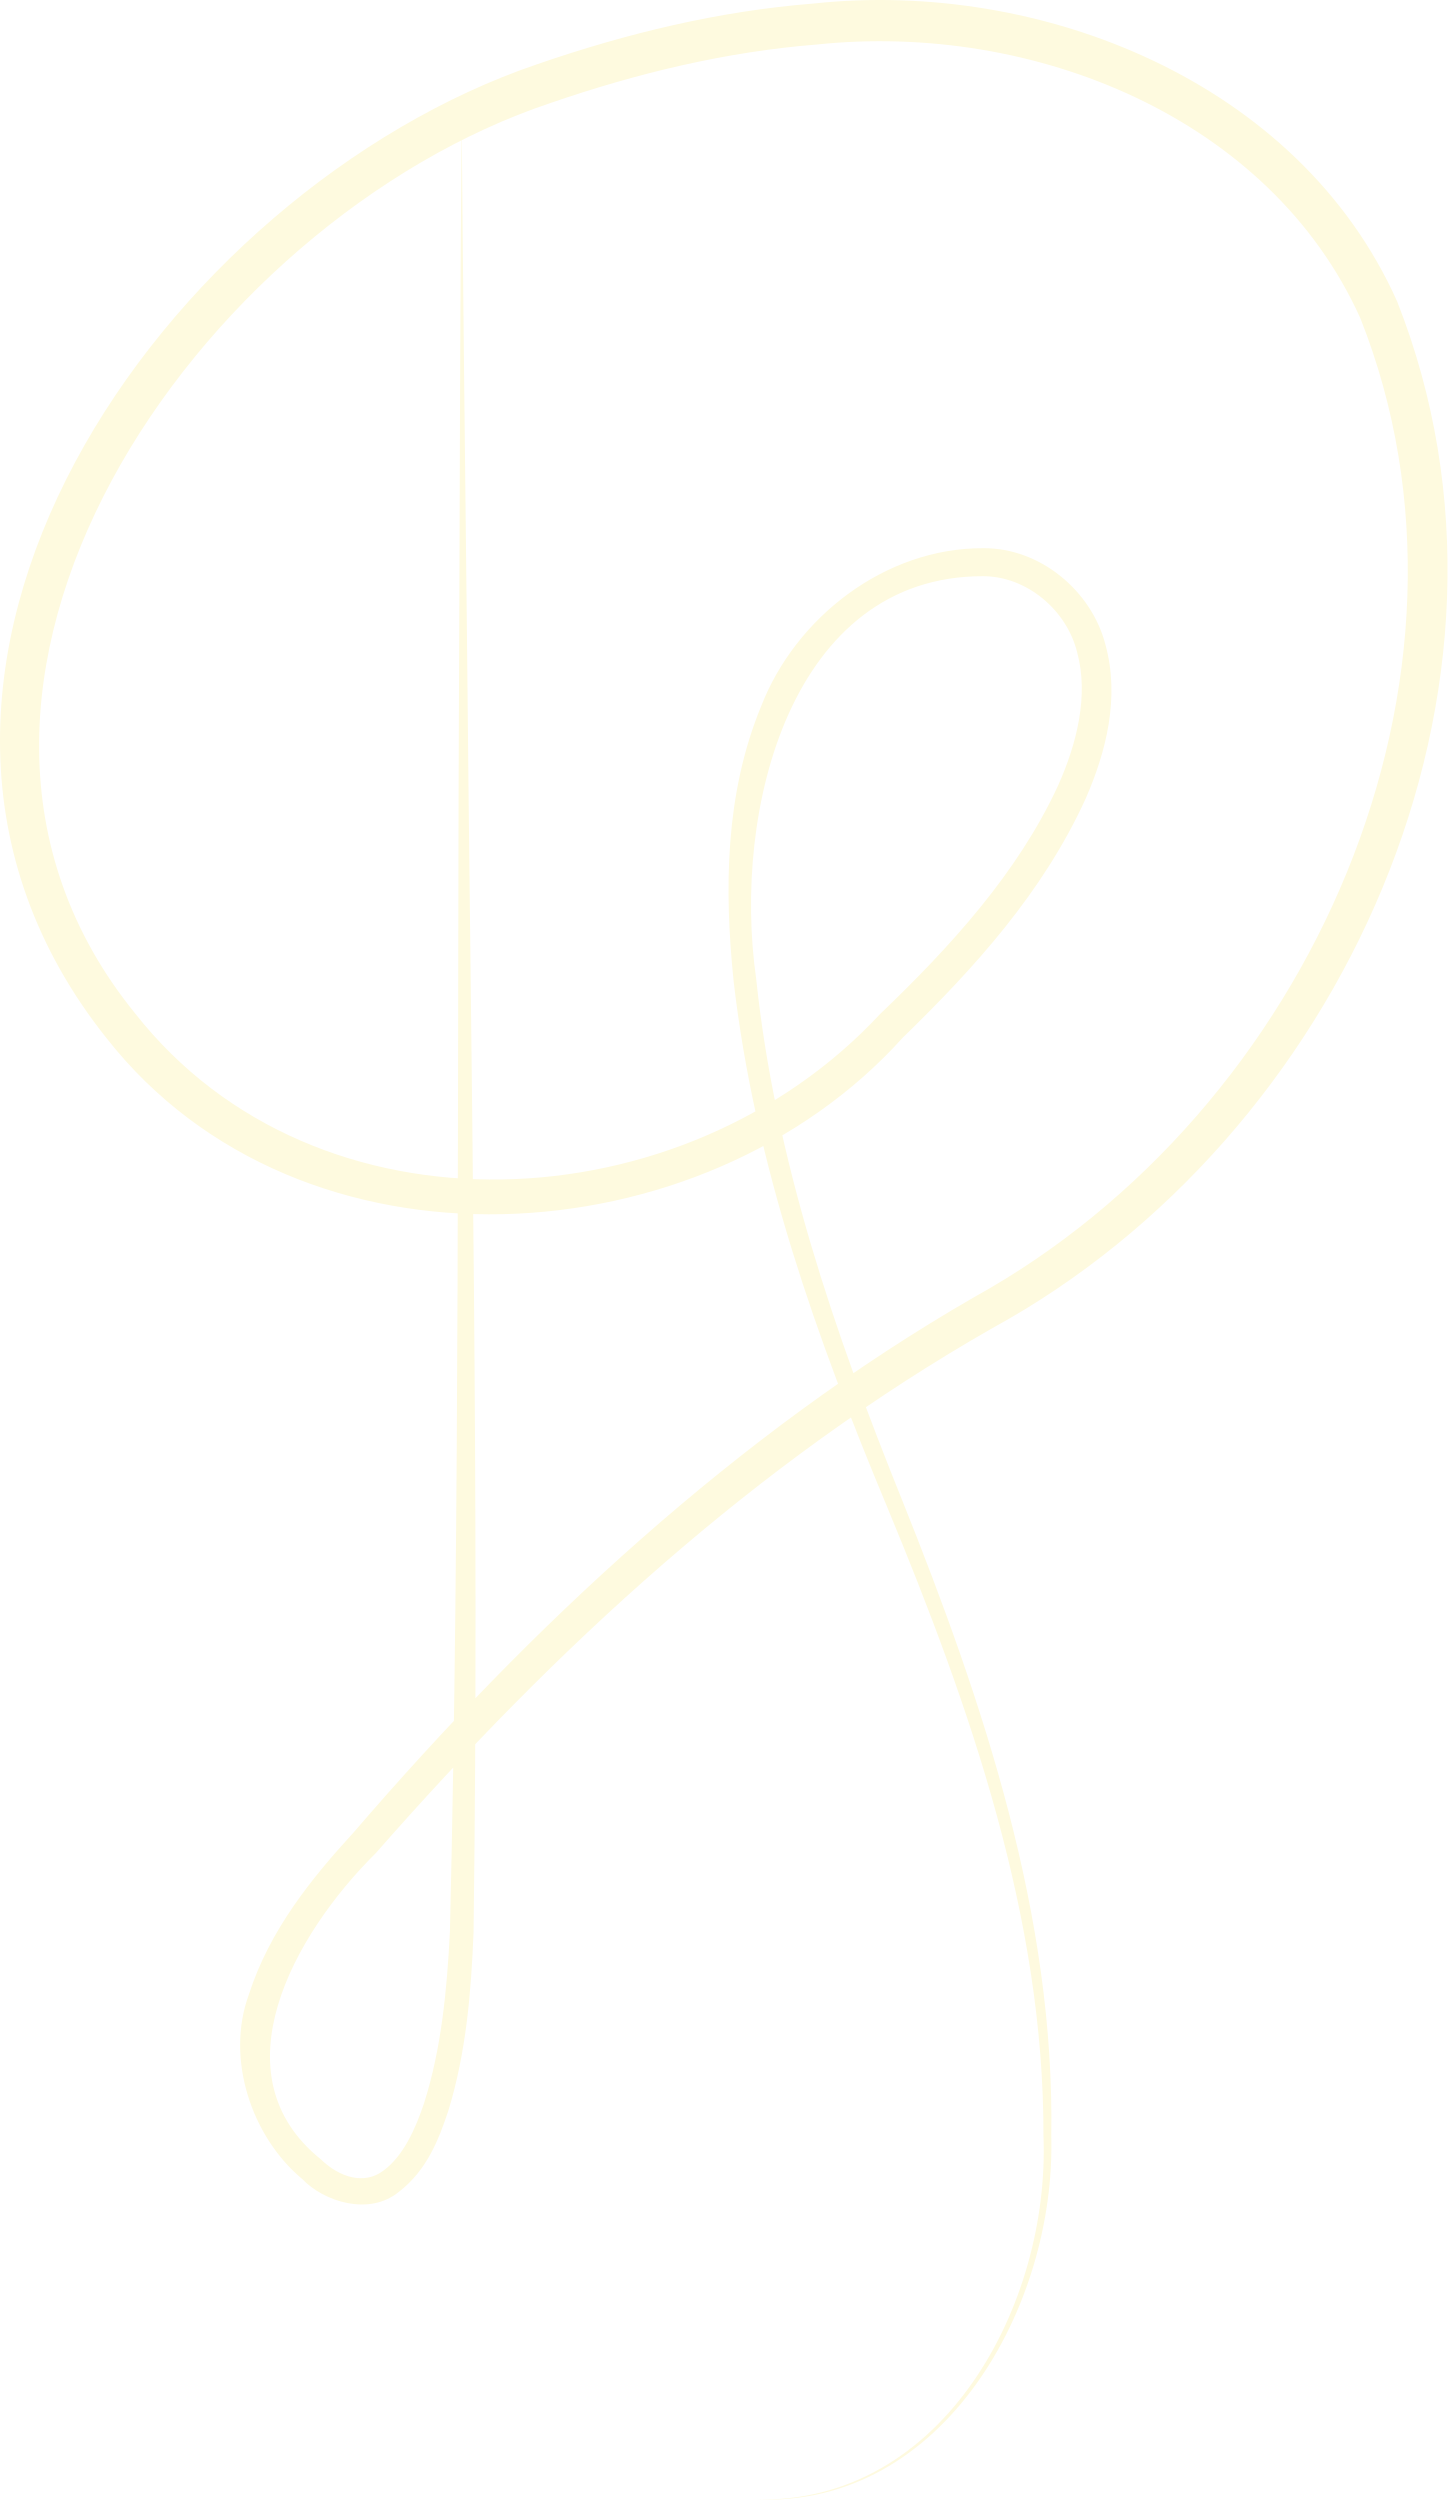
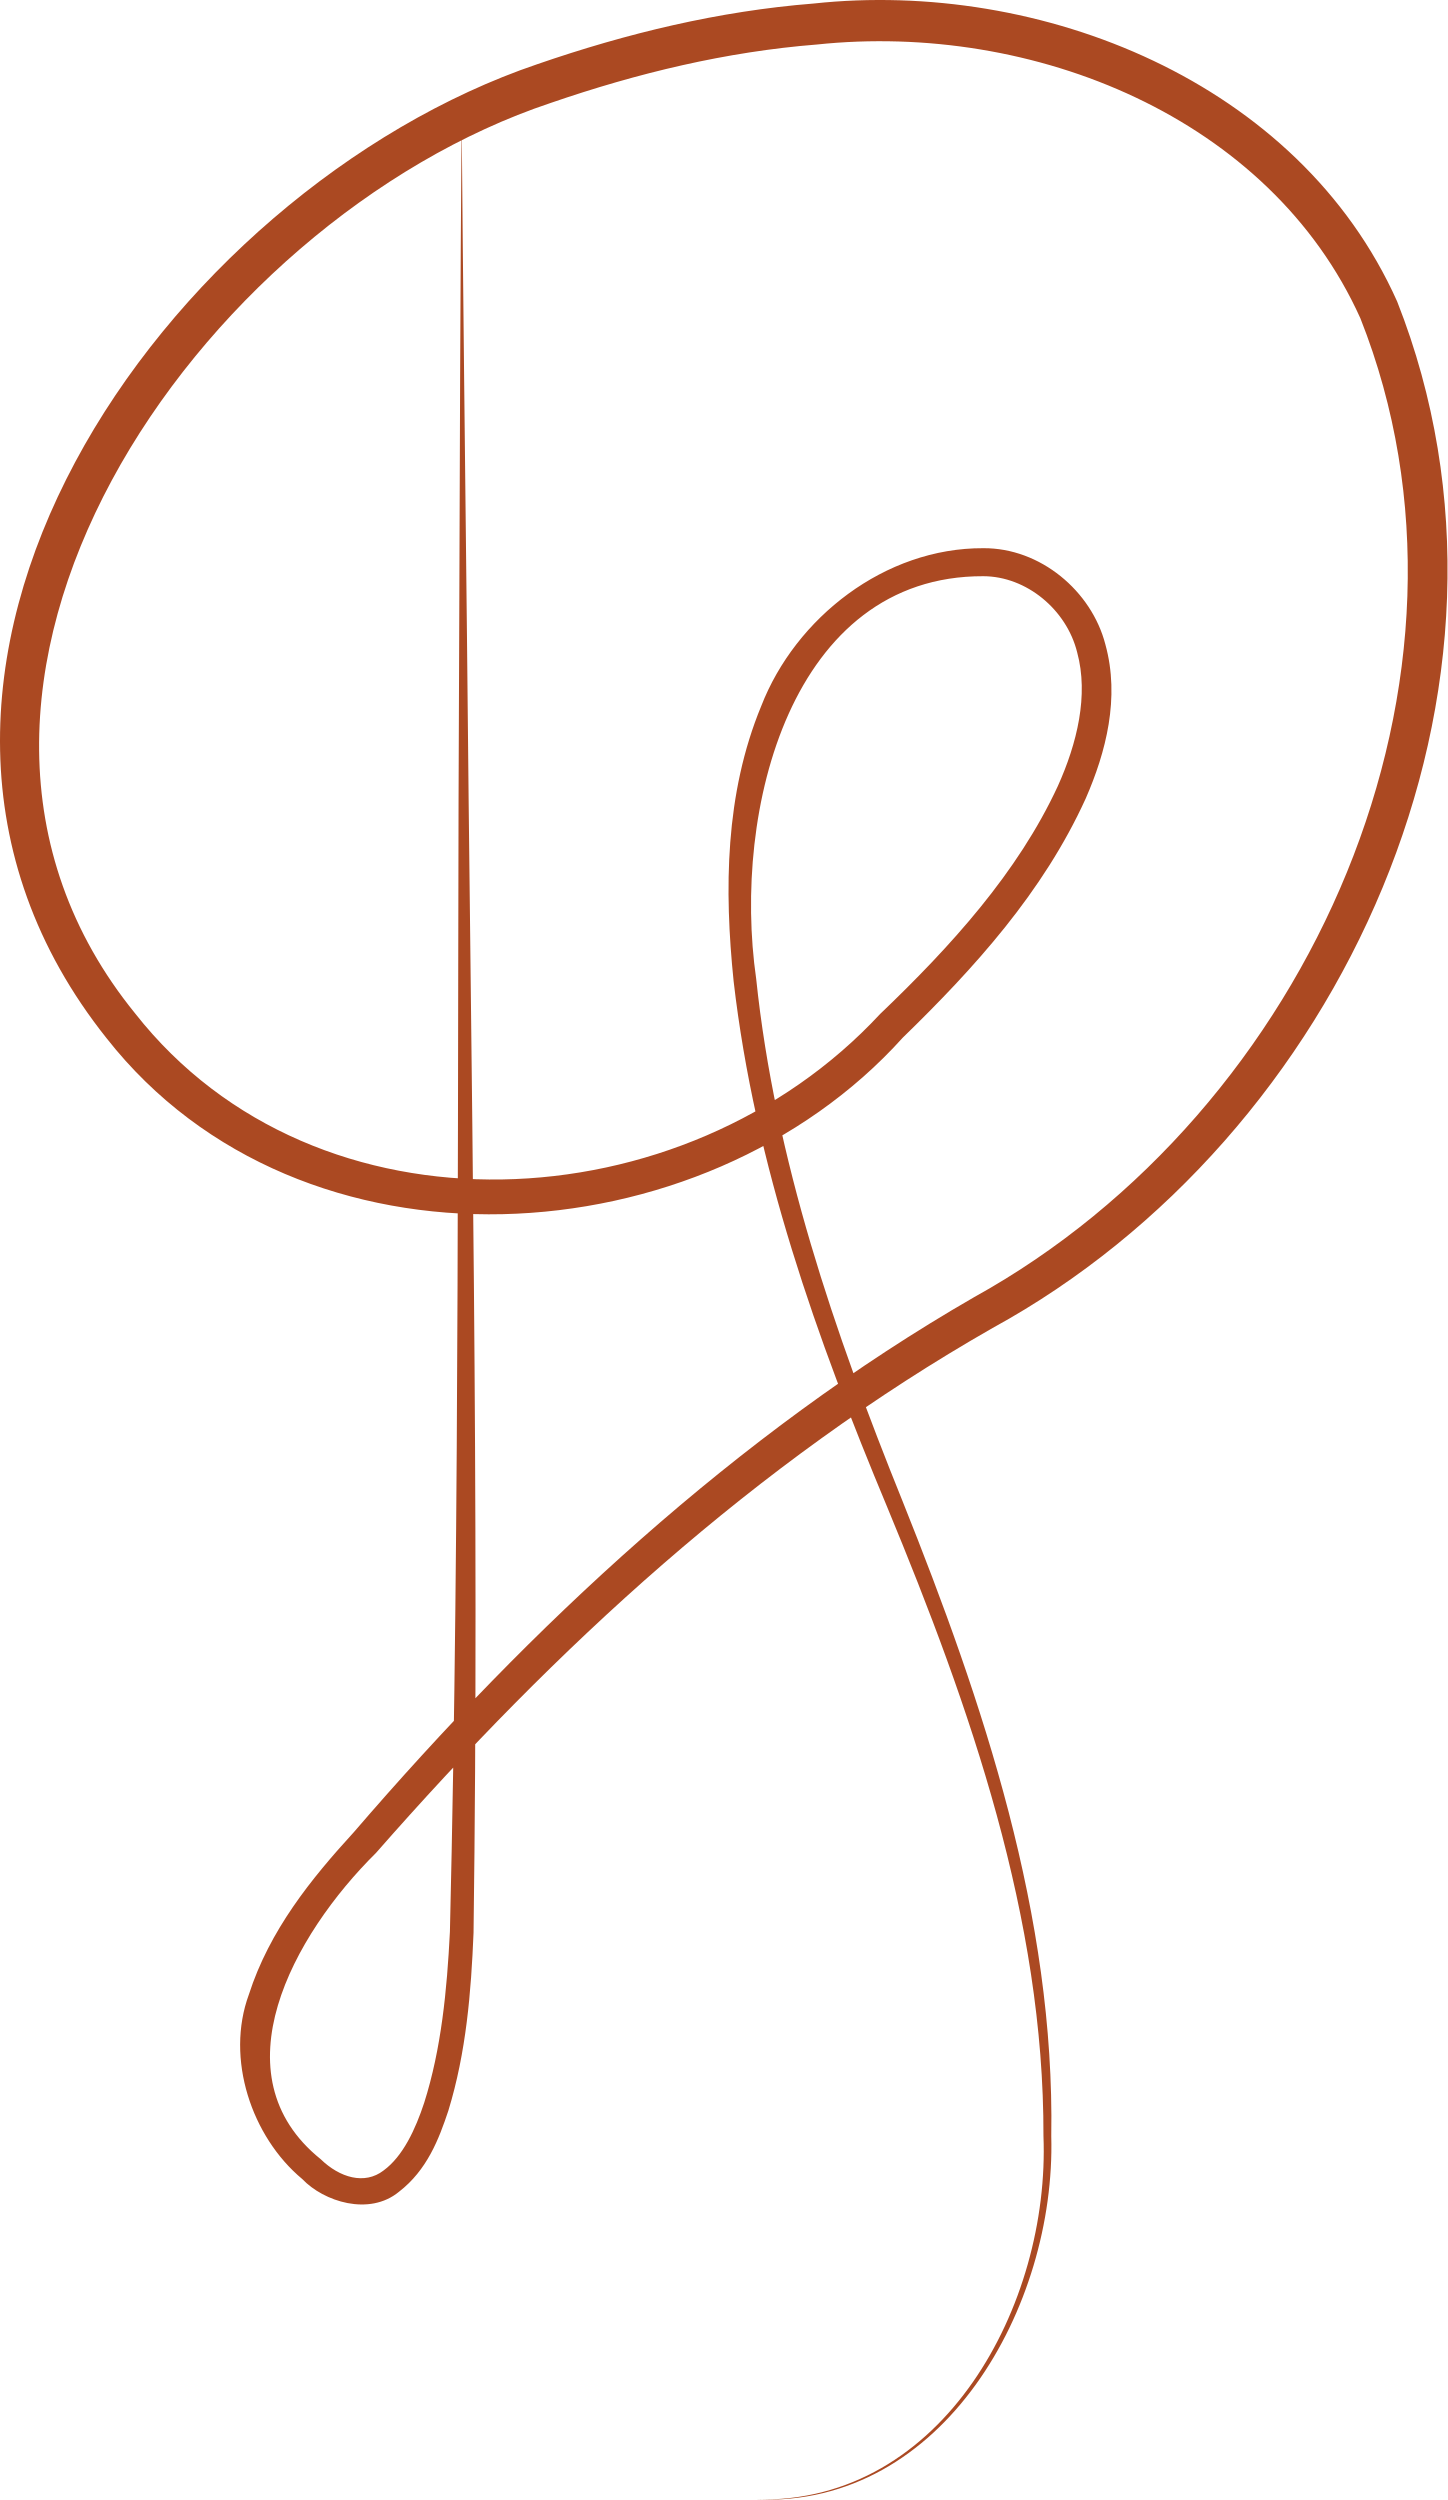
<svg xmlns="http://www.w3.org/2000/svg" width="3521" height="6080" viewBox="0 0 3521 6080" fill="none">
-   <path d="M1839.42 6078.72C2295.23 6098.02 2567.98 5608.55 2556.68 5195.05C2565.66 4660.38 2391.88 4142.64 2194.9 3650.54C2028.88 3239.29 1884.82 2818.47 1839.07 2380.77C1779.8 1968.87 1924.62 1399.97 2391.44 1401.33C2496.36 1401.63 2593.87 1482.62 2619.64 1586.43C2648 1690.67 2619.45 1807.97 2572.59 1911.89C2475.14 2122.5 2311.91 2302.1 2140.45 2466.01C1663.9 2979.71 769.768 3025.84 328.818 2464.85C-313.664 1674.44 482.319 536.221 1339.22 250.381C1550.56 177.61 1766.6 125.697 1986.72 108.263C2512.53 52.846 3088.49 285.565 3308.46 774.158C3653.93 1645.58 3189.05 2701.01 2368.85 3154.83C1790.59 3488.14 1290.92 3955.87 860.629 4455.74C755.988 4570.07 655.428 4694.75 605.281 4850.62C547.828 5006.62 611.895 5196.83 734.97 5299.35C787.407 5354.43 898.185 5390.02 970.317 5330.37C1038.64 5277.59 1067.33 5202.49 1090.44 5133.04C1133.95 4990.73 1145.74 4844.98 1151.66 4700.4C1165.83 3651.82 1145.23 2602 1135.73 1553.34C1131.11 1131.45 1126.14 706.74 1122.7 286.449C1119.47 706.745 1118.11 1131.5 1116.73 1553.42C1111.35 2601.52 1119.04 3654.07 1094.18 4698.04C1087.08 4839.66 1073.37 4982.61 1031.57 5114.14C1010.52 5178.05 979.996 5244.22 932.846 5278.62C886.728 5314.29 826.065 5296.03 779.929 5251.16C525.658 5046.59 711.659 4706.95 914.512 4506.2C1353.75 4005.33 1837.66 3558.77 2414.04 3229.68C3262.56 2765.09 3767.04 1669.35 3397.93 733.376C3158.38 197.058 2529.11 -50.579 1978.9 8.569C1747.99 26.886 1524.15 81.066 1306.66 156.131C407.747 461.225 -442.838 1643.28 259.118 2524.85C732.321 3127.5 1709.15 3064.01 2195.44 2523.68C2369.54 2354.41 2536.68 2170.09 2640.4 1942.08C2689.7 1829.29 2724.08 1697.25 2688.28 1567.28C2654.69 1437.28 2530.09 1332.3 2391.44 1333.21C2152.04 1332.18 1934.81 1502.24 1851.32 1717.12C1762.93 1930.9 1761.28 2163.7 1784.18 2386.38C1835.84 2833.36 1986.18 3254.52 2157.94 3665.9C2359.95 4153.09 2539.12 4665.47 2537.69 5194.58C2553.83 5603.38 2295.22 6089.39 1839.42 6078.72Z" fill="#FEFADF" />
+   <path d="M1839.42 6078.72C2295.23 6098.01 2567.98 5608.54 2556.68 5195.05C2565.66 4660.38 2391.88 4142.64 2194.9 3650.54C2028.88 3239.28 1884.82 2818.47 1839.07 2380.77C1779.8 1968.87 1924.62 1399.97 2391.44 1401.33C2496.36 1401.63 2593.87 1482.61 2619.64 1586.43C2648 1690.67 2619.45 1807.97 2572.59 1911.89C2475.14 2122.5 2311.91 2302.1 2140.45 2466.01C1663.9 2979.71 769.768 3025.84 328.818 2464.85C-313.664 1674.44 482.319 536.22 1339.22 250.38C1550.56 177.61 1766.6 125.696 1986.72 108.262C2512.53 52.845 3088.49 285.564 3308.46 774.157C3653.93 1645.58 3189.05 2701.01 2368.85 3154.83C1790.59 3488.14 1290.92 3955.87 860.629 4455.74C755.988 4570.07 655.428 4694.75 605.281 4850.62C547.828 5006.61 611.895 5196.83 734.97 5299.35C787.407 5354.43 898.185 5390.02 970.317 5330.37C1038.64 5277.59 1067.33 5202.49 1090.44 5133.04C1133.95 4990.73 1145.74 4844.98 1151.66 4700.4C1165.83 3651.82 1145.23 2602 1135.73 1553.34C1131.11 1131.45 1126.14 706.739 1122.7 286.448C1119.47 706.744 1118.11 1131.5 1116.73 1553.42C1111.35 2601.52 1119.04 3654.07 1094.18 4698.04C1087.08 4839.66 1073.37 4982.61 1031.57 5114.13C1010.52 5178.04 979.996 5244.22 932.846 5278.62C886.728 5314.28 826.065 5296.03 779.929 5251.16C525.658 5046.59 711.659 4706.95 914.512 4506.2C1353.75 4005.33 1837.66 3558.77 2414.04 3229.68C3262.56 2765.09 3767.04 1669.35 3397.93 733.375C3158.38 197.057 2529.11 -50.58 1978.9 8.569C1747.99 26.885 1524.15 81.065 1306.66 156.13C407.747 461.224 -442.838 1643.28 259.118 2524.84C732.321 3127.5 1709.15 3064.01 2195.44 2523.68C2369.54 2354.4 2536.68 2170.09 2640.4 1942.08C2689.7 1829.29 2724.08 1697.25 2688.28 1567.28C2654.69 1437.28 2530.09 1332.3 2391.44 1333.21C2152.04 1332.18 1934.81 1502.24 1851.32 1717.12C1762.93 1930.9 1761.28 2163.7 1784.18 2386.38C1835.84 2833.36 1986.18 3254.52 2157.94 3665.9C2359.95 4153.09 2539.12 4665.47 2537.69 5194.58C2553.83 5603.38 2295.22 6089.39 1839.42 6078.72Z" fill="#AB4922" />
</svg>
